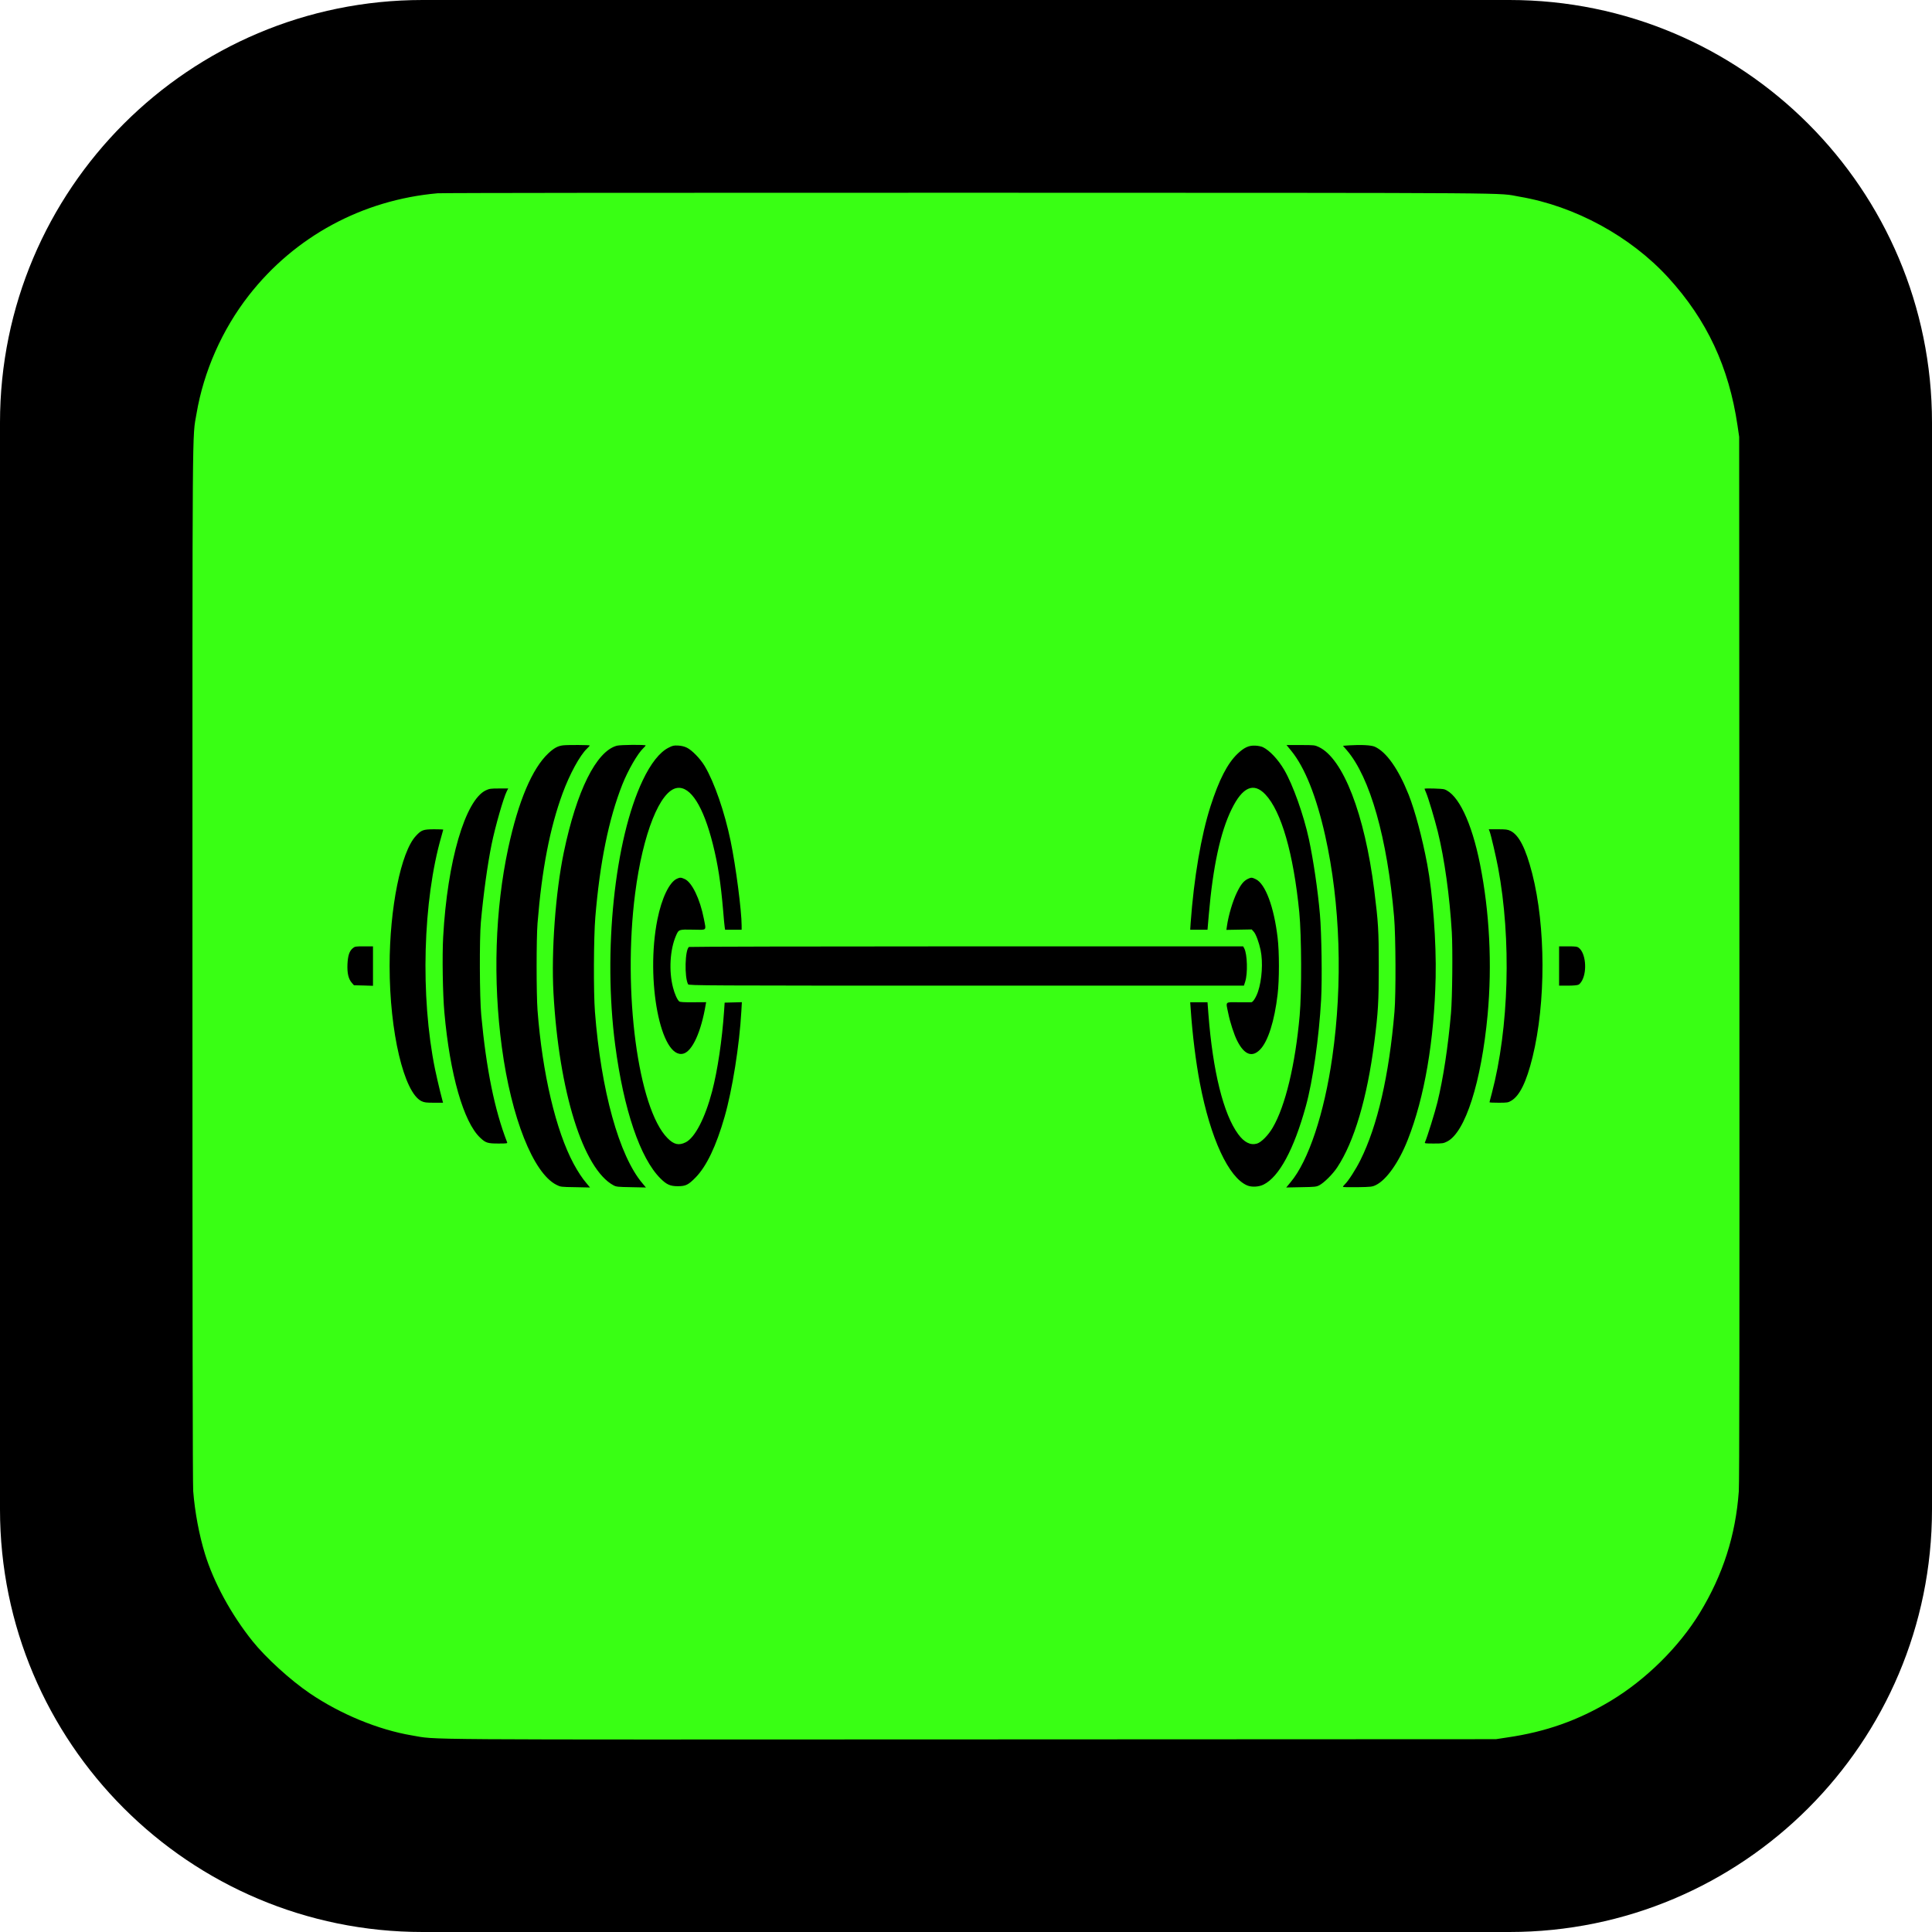
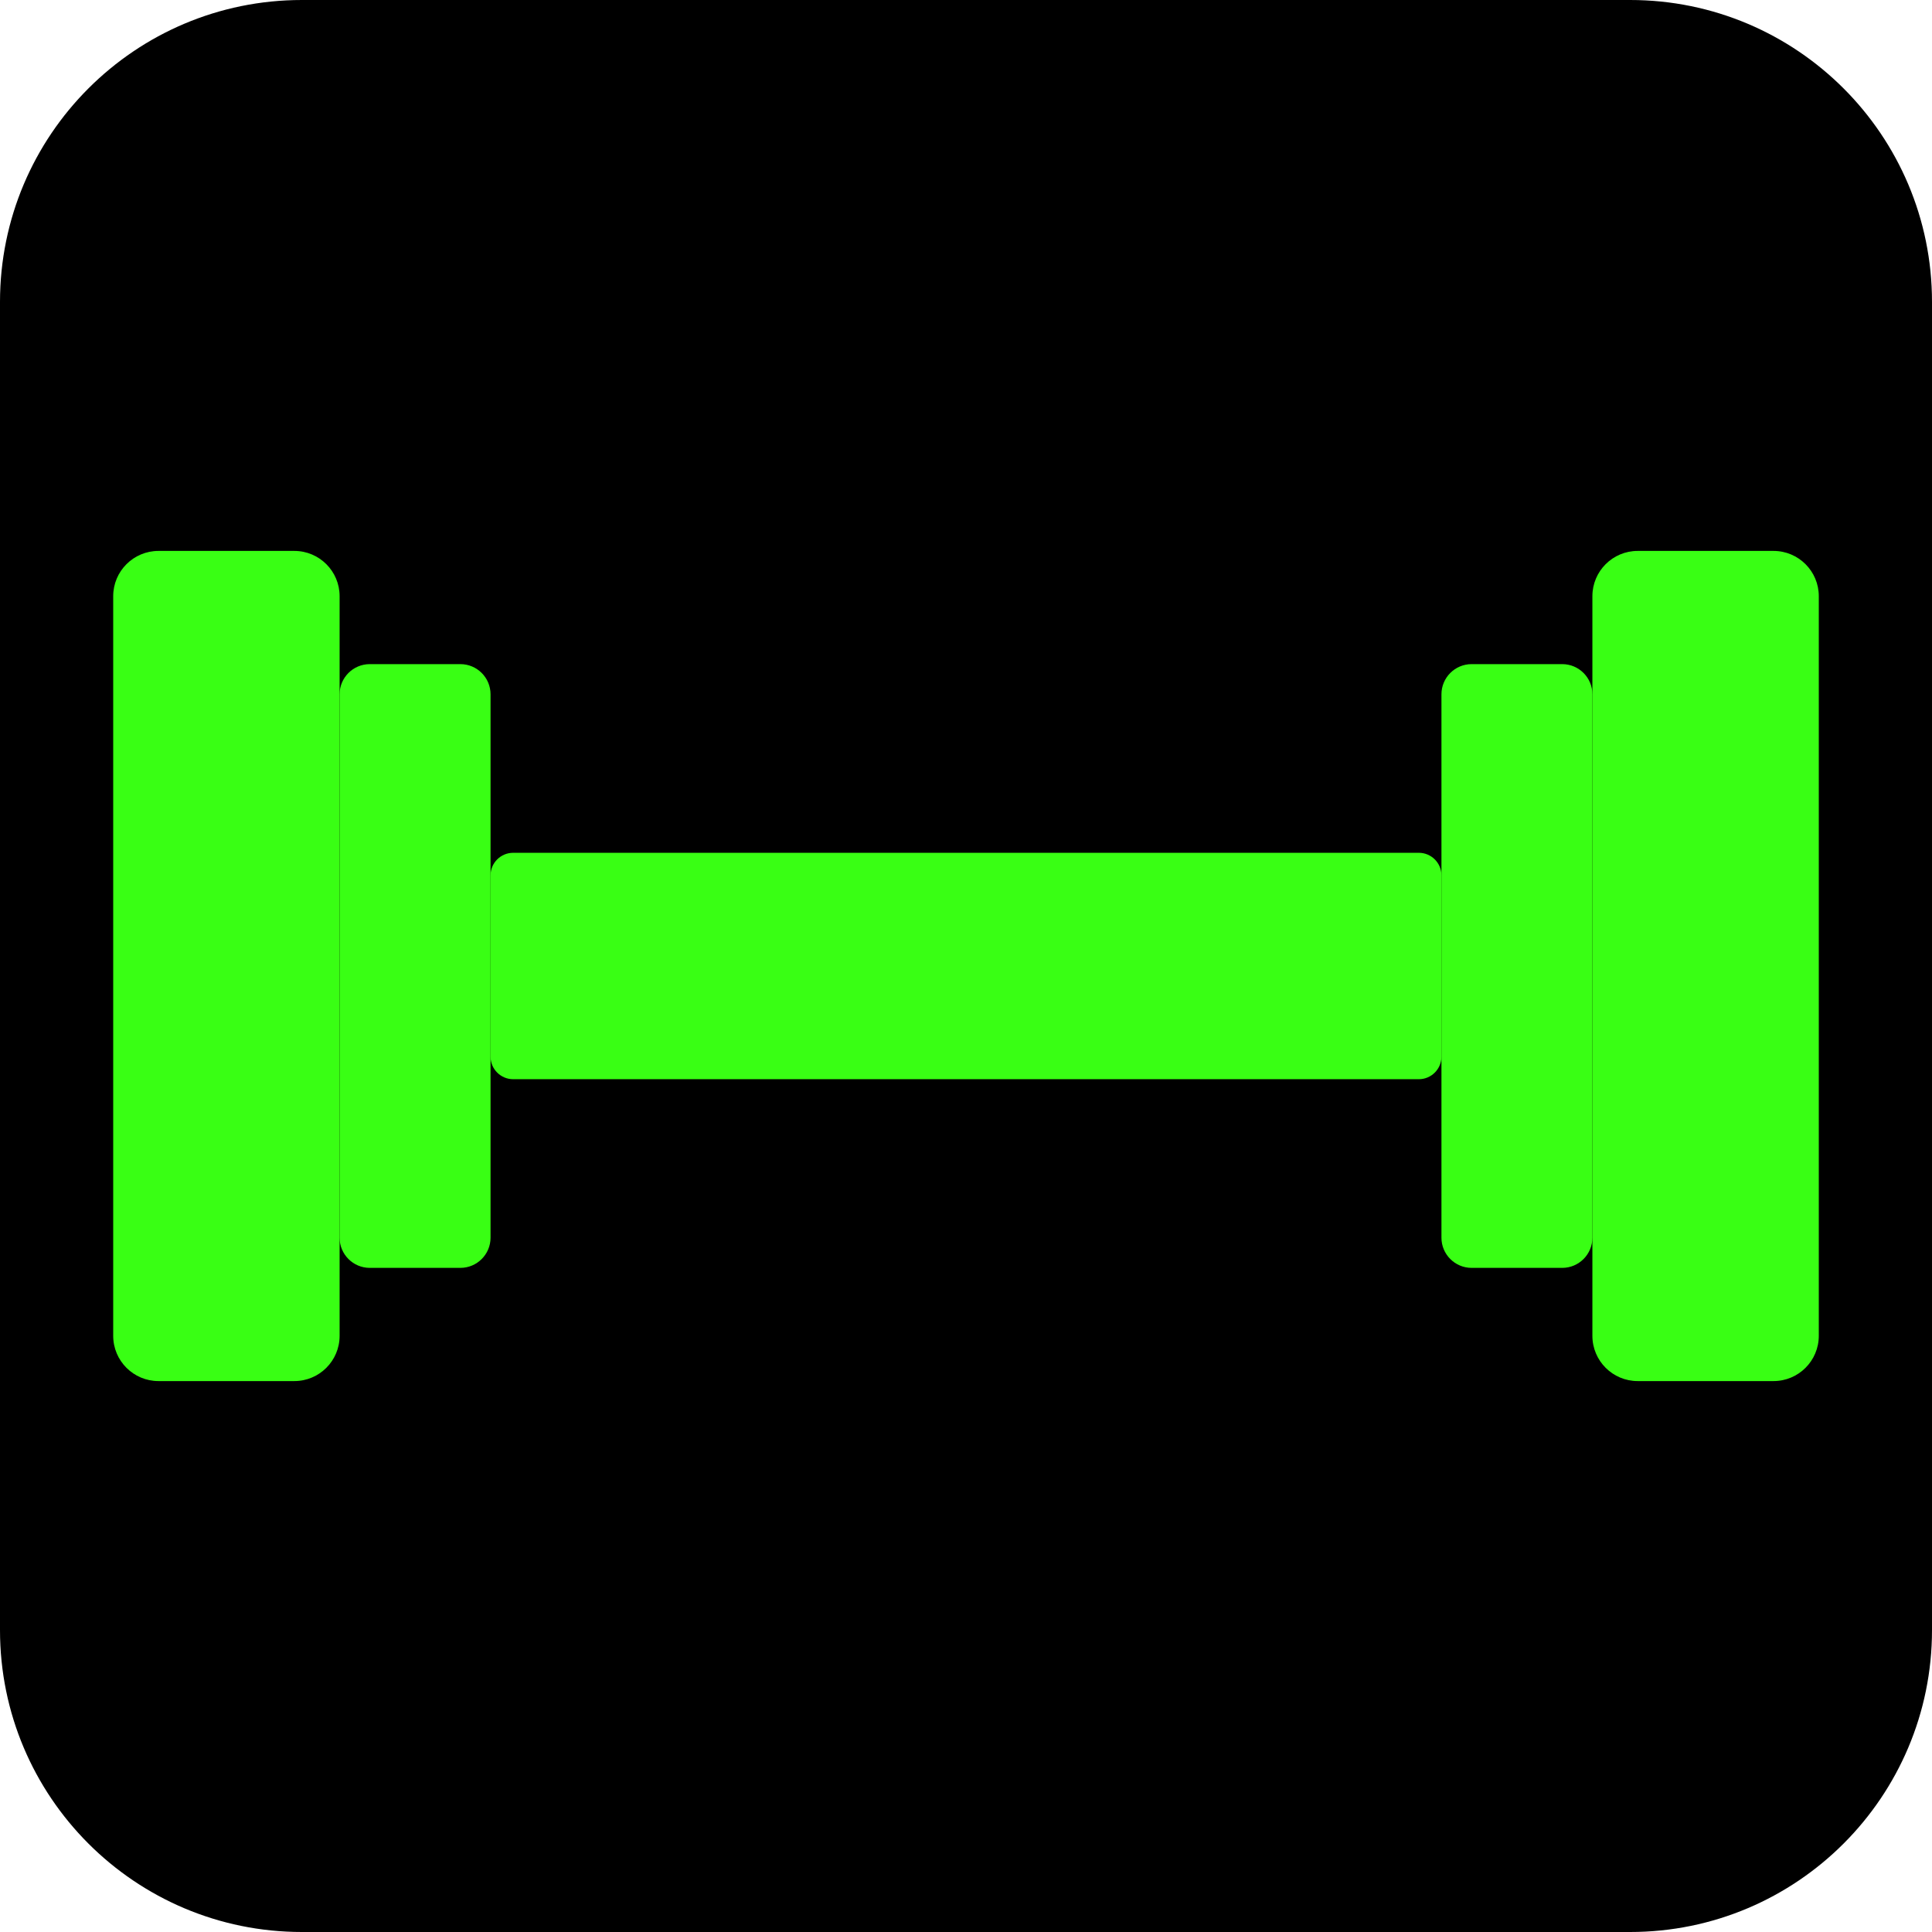
<svg xmlns="http://www.w3.org/2000/svg" width="512" height="512" viewBox="0 0 512 512" role="img" aria-label="GymPWA">
-   <rect width="512" height="512" rx="112" fill="#000000" />
-   <svg x="51" y="51" width="410" height="410" viewBox="0 0 2048 2048" preserveAspectRatio="xMidYMid meet">
-     <g transform="translate(0,2048) scale(0.1,-0.1)" fill="#39FF14" stroke="none">
-       <path d="M3245 20469 c-995 -88 -1889 -571 -2498 -1351 -353 -452 -598 -1005 -693 -1566 -58 -342 -54 148 -54 -7292 0 -4667 3 -6879 10 -6971 22 -278 79 -582 155 -829 116 -379 348 -805 630 -1157 176 -220 502 -517 760 -692 405 -275 905 -481 1349 -556 358 -60 -171 -56 7416 -53 l6935 3 151 23 c509 74 936 225 1366 483 467 280 908 716 1183 1168 306 503 473 1025 515 1606 8 106 10 2157 8 7055 l-3 6905 -22 150 c-114 774 -405 1397 -915 1956 -500 547 -1237 949 -1971 1073 -317 54 289 50 -7272 52 -3937 1 -6993 -2 -7050 -7z m2015 -7310 c0 -3 -16 -21 -36 -40 -96 -91 -230 -338 -324 -593 -169 -460 -275 -1010 -332 -1721 -16 -202 -16 -935 0 -1150 63 -833 242 -1595 479 -2035 57 -105 112 -189 171 -258 l45 -54 -194 4 c-192 3 -195 3 -252 32 -305 155 -596 887 -721 1819 -120 889 -90 1825 84 2637 134 622 317 1055 532 1256 74 69 123 96 193 105 60 7 355 6 355 -2z m740 0 c0 -3 -14 -18 -31 -35 -76 -72 -202 -290 -278 -481 -180 -455 -298 -1033 -358 -1758 -22 -264 -25 -993 -5 -1250 80 -1042 320 -1909 630 -2273 l45 -54 -194 4 c-176 3 -198 5 -234 24 -403 216 -724 1242 -796 2549 -30 548 27 1331 137 1860 170 815 429 1337 702 1411 47 13 382 16 382 3z m8910 -20 c322 -152 607 -887 734 -1894 54 -432 60 -532 60 -1005 0 -474 -8 -610 -59 -1010 -95 -739 -266 -1316 -491 -1656 -59 -89 -171 -201 -236 -236 -40 -21 -58 -23 -241 -26 l-198 -4 58 70 c236 281 446 911 552 1657 140 978 106 2033 -94 2930 -117 520 -269 902 -449 1123 l-63 77 186 0 c179 0 188 -1 241 -26z m741 4 c154 -69 313 -295 449 -636 85 -216 179 -567 245 -917 74 -392 122 -1036 112 -1500 -19 -840 -148 -1592 -369 -2150 -117 -298 -282 -532 -423 -600 -47 -23 -63 -25 -242 -28 -111 -2 -193 0 -193 5 0 5 11 20 25 33 45 42 146 199 206 320 226 454 380 1122 451 1965 20 235 17 1000 -5 1255 -90 1042 -318 1847 -625 2205 l-52 60 83 6 c157 10 289 3 338 -18z m-9106 -13 c67 -32 179 -147 237 -245 127 -214 263 -607 342 -990 69 -333 146 -925 146 -1122 l0 -53 -110 0 -109 0 -5 33 c-3 17 -13 118 -21 222 -32 372 -69 610 -136 878 -126 501 -295 768 -472 744 -227 -31 -455 -603 -557 -1397 -167 -1300 39 -2849 430 -3240 83 -84 149 -99 239 -54 123 61 257 321 350 674 73 281 132 676 159 1070 l7 105 114 3 114 3 -7 -123 c-25 -447 -119 -1036 -221 -1392 -112 -391 -240 -658 -385 -806 -96 -98 -131 -115 -235 -115 -100 0 -148 21 -230 103 -268 266 -487 911 -599 1767 -162 1237 -8 2719 364 3501 106 224 225 375 343 434 54 28 70 31 127 28 42 -2 83 -12 115 -28z m7625 7 c89 -43 201 -162 282 -300 116 -198 258 -598 327 -917 60 -281 118 -675 146 -995 22 -244 31 -863 16 -1130 -28 -502 -110 -1077 -202 -1410 -158 -573 -354 -936 -559 -1038 -63 -32 -158 -37 -217 -12 -246 103 -487 622 -627 1355 -53 277 -99 644 -121 973 l-7 97 114 0 115 0 12 -157 c58 -756 199 -1325 394 -1589 80 -109 162 -150 249 -125 57 17 150 111 208 211 167 285 299 833 357 1485 28 310 25 1057 -5 1365 -77 781 -238 1339 -450 1562 -155 163 -302 98 -446 -197 -149 -303 -247 -760 -302 -1397 l-17 -198 -115 0 -114 0 6 93 c43 592 139 1157 263 1542 113 351 223 565 356 693 89 85 152 114 237 109 36 -1 81 -11 100 -20z m-10009 -584 c-44 -88 -153 -467 -201 -703 -54 -265 -109 -664 -142 -1030 -20 -224 -17 -995 5 -1230 67 -718 177 -1257 342 -1682 7 -17 -3 -18 -114 -18 -143 0 -169 8 -241 76 -221 206 -402 840 -475 1659 -22 244 -30 747 -16 1000 55 1002 292 1813 566 1941 44 21 65 24 173 24 l122 0 -19 -37z m12410 26 c184 -63 363 -437 473 -989 127 -633 162 -1335 101 -1995 -83 -892 -296 -1559 -537 -1679 -47 -24 -63 -26 -176 -26 -115 0 -124 1 -116 18 29 64 131 393 164 526 77 314 142 741 180 1181 18 205 24 845 11 1072 -29 483 -97 970 -185 1329 -41 166 -126 450 -155 517 -12 27 -21 51 -21 53 0 9 230 3 261 -7z m-13251 -534 c0 -3 -11 -42 -24 -87 -246 -850 -281 -2123 -85 -3083 17 -82 48 -216 68 -297 l38 -148 -121 0 c-102 0 -126 3 -164 21 -232 113 -422 915 -422 1789 0 766 150 1511 348 1722 73 79 97 87 240 88 67 0 122 -2 122 -5z m14127 -16 c113 -55 202 -230 288 -564 180 -703 182 -1709 5 -2430 -81 -330 -171 -514 -283 -579 -40 -24 -53 -26 -165 -26 -67 0 -122 2 -122 6 0 3 13 55 30 117 228 864 261 2041 84 2987 -27 144 -95 437 -113 483 l-11 27 122 0 c103 0 128 -3 165 -21z m-10930 -638 c96 -44 202 -264 253 -526 31 -164 48 -147 -144 -144 -189 4 -189 4 -226 -82 -79 -184 -95 -464 -39 -682 21 -84 57 -165 83 -186 11 -9 61 -12 185 -11 l171 1 -6 -33 c-60 -360 -177 -616 -295 -648 -300 -81 -504 977 -344 1776 57 284 159 496 260 540 40 18 53 17 102 -5z m7559 -2 c127 -61 241 -366 289 -774 23 -189 23 -561 0 -750 -41 -353 -127 -623 -231 -730 -106 -110 -210 -71 -304 115 -41 80 -96 250 -119 367 -33 159 -47 144 137 143 86 -1 162 -1 169 0 22 0 64 68 88 139 53 155 68 392 35 551 -21 100 -62 212 -90 243 l-28 31 -167 -3 -168 -3 7 49 c20 143 77 334 133 448 52 107 90 153 148 180 40 19 52 18 101 -6z m-11686 -1150 l0 -261 -126 4 -126 3 -28 32 c-45 51 -63 128 -58 247 6 115 25 173 70 211 28 24 36 25 149 25 l119 0 0 -261z m11534 233 c40 -77 47 -329 12 -439 l-17 -53 -3674 0 c-3489 0 -3675 1 -3684 18 -50 95 -41 460 12 494 7 4 1660 8 3674 8 l3662 0 15 -28z m4430 7 c87 -69 110 -298 43 -428 -13 -25 -34 -52 -48 -58 -15 -8 -68 -13 -141 -13 l-117 0 0 260 0 260 118 0 c105 0 121 -2 145 -21z" />
-     </g>
-   </svg>
+   <rect width="512" height="512" rx="80" fill="#000000" />
+   <g fill="#39FF14">
+     <rect x="30" y="146" width="60" height="220" rx="12" />
+     <rect x="90" y="176" width="40" height="160" rx="8" />
+     <rect x="130" y="226" width="252" height="60" rx="6" />
+     <rect x="382" y="176" width="40" height="160" rx="8" />
+     <rect x="422" y="146" width="60" height="220" rx="12" />
+   </g>
</svg>
